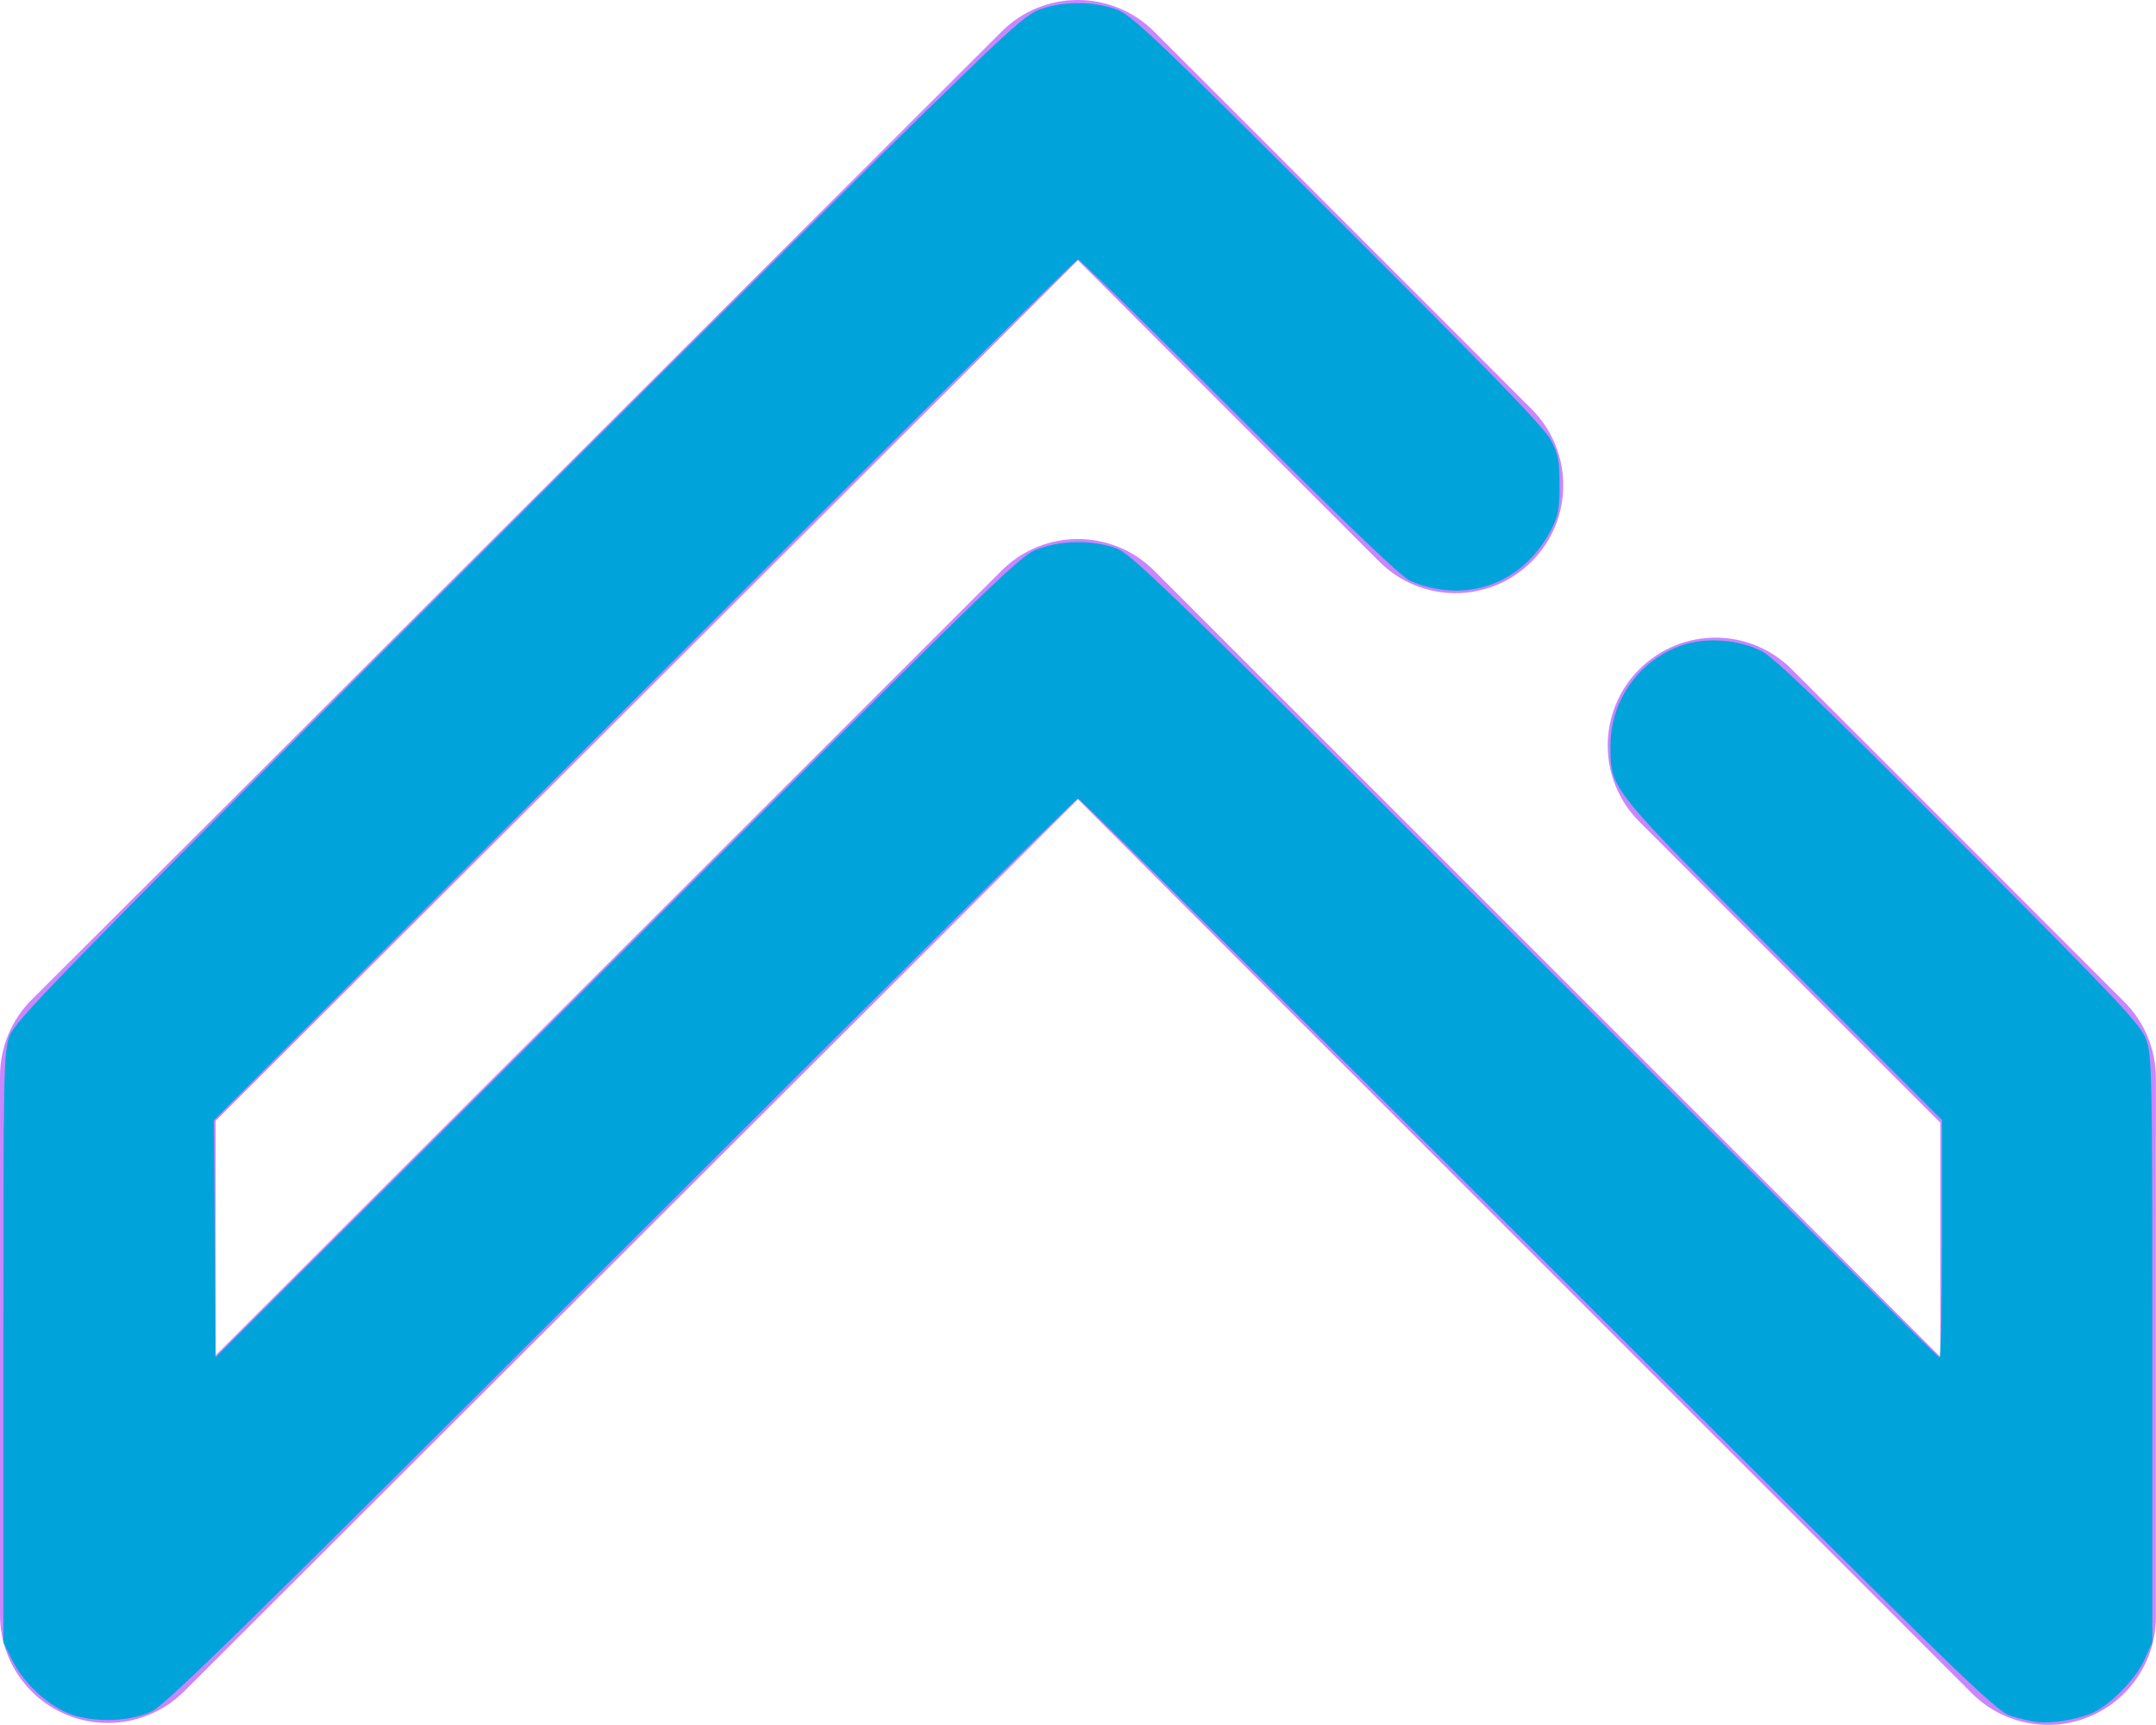
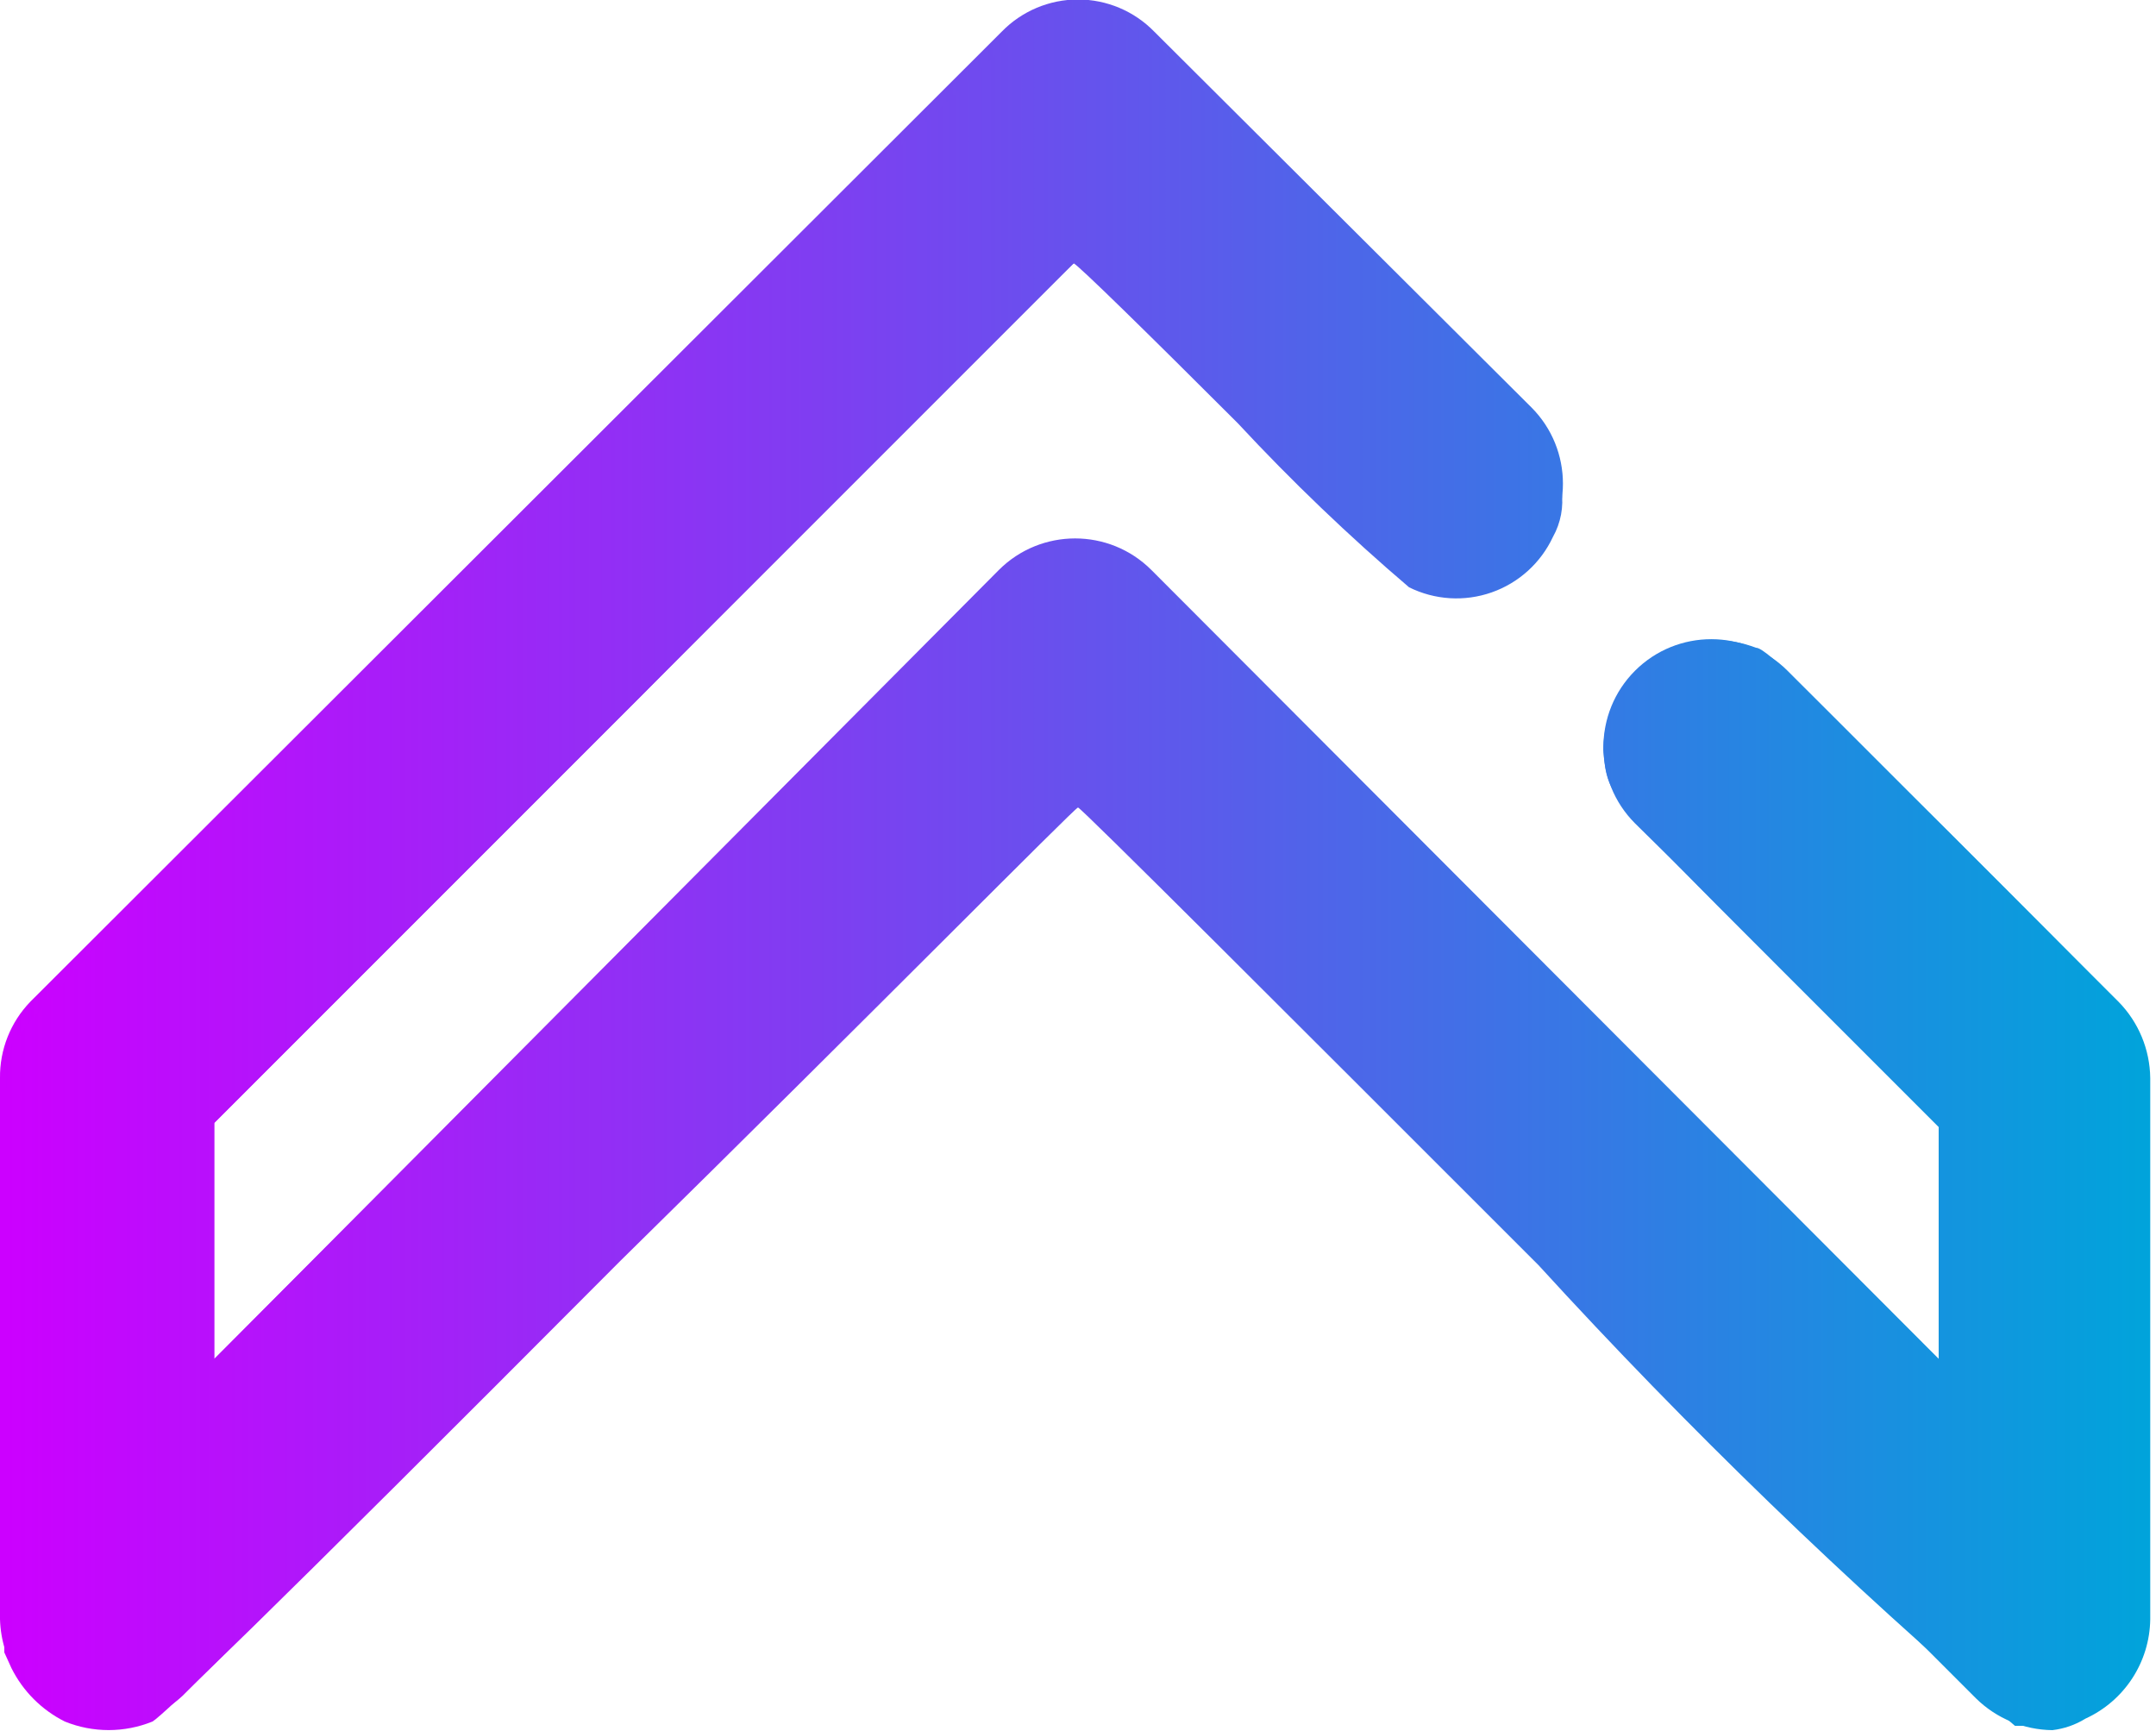
- <svg xmlns="http://www.w3.org/2000/svg" width="5.292mm" height="4.233mm" viewBox="0 0 5.292 4.233" version="1.1" id="svg5">
-   <defs id="defs2" />
-   <g id="layer1" transform="translate(-119.9029,-121.5161)">
-     <g id="g31" transform="matrix(0.2645833,0,0,0.2645833,115.1032,120.7562)">
-       <path style="fill:#00a4db;fill-opacity:1;stroke-width:0.018" d="" id="path1501" transform="translate(-435.0356,-456.4014)" />
-       <path style="fill:#00a4db;fill-opacity:1;stroke-width:0.018" d="" id="path1540" transform="translate(-435.0356,-456.4014)" />
-       <path style="opacity:0.439;fill:#00a4db;fill-opacity:1;stroke-width:0.018" d="" id="path1579" transform="translate(-435.0356,-456.4014)" />
-       <g id="Angle-up" transform="translate(16.14069,-1.127969)">
+ <svg xmlns="http://www.w3.org/2000/svg" xmlns:xlink="http://www.w3.org/1999/xlink" id="svg5" viewBox="0 0 14.98 12.02">
+   <defs>
+     <style>.cls-1{fill:url(#linear-gradient);}.cls-2{fill:url(#linear-gradient-4);}.cls-3{fill:url(#linear-gradient-5);}</style>
+     <linearGradient id="linear-gradient" x1="-450.89" y1="-344.45" x2="-450.89" y2="-344.45" gradientUnits="userSpaceOnUse">
+       <stop offset="0" stop-color="#c0f" />
+       <stop offset="1" stop-color="#00a4db" />
+     </linearGradient>
+     <linearGradient id="linear-gradient-4" x1="-195.36" y1="-66.55" x2="-180.38" y2="-66.55" xlink:href="#linear-gradient" />
+     <linearGradient id="linear-gradient-5" x1="-195.33" y1="-66.56" x2="-180.38" y2="-66.56" xlink:href="#linear-gradient" />
+   </defs>
+   <g id="layer1">
+     <g id="g31">
+       <path id="path1501" class="cls-1" d="M-450.89-344.45" transform="translate(195.36 72.56)" />
+       <path id="path1540" class="cls-1" d="M-450.89-344.45" transform="translate(195.36 72.56)" />
+       <path id="path1579" class="cls-1" d="M-450.89-344.45" transform="translate(195.36 72.56)" />
+       <g id="Angle-up">
        <g id="g3059">
-           <path fill="#ca86ff" d="m 21,20 c -0.26,0 -0.516,-0.102 -0.707,-0.293 L 12,11.414 3.707,19.69 C 3.42,19.976 2.99,20.06 2.617,19.906 2.244,19.751 2,19.387 2,18.982 v -5 c 0,-0.266 0.105,-0.52 0.293,-0.708 l 9,-8.982 c 0.391,-0.39 1.023,-0.389 1.414,0.001 l 3.502,3.502 c 0.391,0.391 0.391,1.023 0,1.414 -0.391,0.391 -1.023,0.391 -1.414,0 L 12,6.414 4,14.397 v 2.175 l 7.293,-7.28 c 0.391,-0.39 1.023,-0.389 1.414,10e-4 L 20,16.586 v -2.172 l -2.792,-2.792 c -0.391,-0.391 -0.391,-1.023 0,-1.414 0.391,-0.391 1.023,-0.391 1.414,0 l 3.084,3.084 C 21.895,13.48 22,13.735 22,14 v 5 c 0,0.404 -0.244,0.769 -0.617,0.924 C 21.259,19.975 21.129,20 21,20 Z" id="path3057" />
+           <path id="path3057" class="cls-2" d="M-181.1-60.54a.77.77,0,0,1-.53-.22L-187.87-67l-6.22,6.22a.79.79,0,0,1-.82.16.79.79,0,0,1-.45-.69v-3.76a.75.75,0,0,1,.21-.53l6.75-6.74a.74.74,0,0,1,1.06,0l2.62,2.61a.75.75,0,0,1,0,1.06.75.75,0,0,1-1.06,0l-2.09-2.09-6,6v1.64l5.45-5.48a.75.75,0,0,1,1.06,0l5.47,5.48v-1.64L-184-66.84a.75.75,0,0,1,0-1.06.75.75,0,0,1,1.06,0l2.3,2.3a.77.77,0,0,1,.22.53v3.76a.77.77,0,0,1-.45.69A.56.56,0,0,1-181.1-60.54Z" transform="translate(195.36 72.56)" />
        </g>
        <g id="g3063">
-           <path style="opacity:1;fill:#00a4db;fill-opacity:1;stroke-width:0.031" d="m 18.906,15.975 c -0.052,-0.005 -0.164,-0.031 -0.25,-0.058 -0.146,-0.046 -0.428,-0.321 -4.391,-4.28 C 11.936,9.31 10.017,7.406 10,7.406 c -0.017,0 -1.922,1.889 -4.234,4.199 -3.442,3.438 -4.232,4.212 -4.36,4.271 -0.227,0.106 -0.595,0.105 -0.812,-0.001 C 0.395,15.777 0.205,15.588 0.108,15.39 L 0.031,15.234 V 12.5 c 0,-2.595 0.003,-2.742 0.058,-2.891 C 0.142,9.47 0.503,9.098 3.449,6.146 5.265,4.327 7.369,2.231 8.125,1.487 9.381,0.253 9.515,0.13 9.664,0.081 9.87,0.012 10.127,0.012 10.337,0.08 10.489,0.129 10.627,0.259 12.401,2.027 c 1.388,1.384 1.923,1.937 1.984,2.051 0.071,0.134 0.083,0.194 0.083,0.422 0,0.227 -0.012,0.289 -0.082,0.422 C 14.124,5.417 13.605,5.605 13.088,5.391 13.004,5.356 12.531,4.904 11.5,3.874 10.692,3.067 10.016,2.406 10,2.406 c -0.017,0 -1.828,1.797 -4.023,3.993 L 1.984,10.392 1.992,11.491 2,12.591 5.203,9.397 C 9.534,5.078 9.463,5.147 9.663,5.081 9.87,5.012 10.127,5.012 10.337,5.079 c 0.154,0.05 0.367,0.256 3.898,3.783 2.054,2.052 3.745,3.731 3.758,3.731 0.013,0 0.023,-0.496 0.023,-1.102 V 10.39 L 16.548,8.923 C 14.912,7.288 14.943,7.326 14.94,6.919 c -0.002,-0.422 0.271,-0.803 0.672,-0.936 0.222,-0.074 0.523,-0.05 0.731,0.057 0.117,0.06 0.579,0.505 1.832,1.762 1.472,1.477 1.683,1.701 1.734,1.838 0.055,0.148 0.058,0.295 0.058,2.875 v 2.719 l -0.074,0.163 c -0.084,0.185 -0.324,0.426 -0.495,0.498 -0.135,0.056 -0.362,0.093 -0.494,0.08 z" id="path6891" transform="translate(1.999983,3.999994)" />
+           <path id="path6891" class="cls-3" d="M-181.18-60.57l-.18,0a37.3,37.3,0,0,1-3.31-3.2c-1.75-1.75-3.18-3.18-3.2-3.18s-1.43,1.43-3.18,3.15c-2.56,2.57-3.17,3.15-3.25,3.2a.81.81,0,0,1-.61,0,.83.83,0,0,1-.37-.37l-.05-.11v-2.06a10.08,10.08,0,0,1,.05-2.17,25.65,25.65,0,0,1,2.51-2.59l3.5-3.49c1-.93,1-1,1.16-1.06a.72.72,0,0,1,.5,0c.11,0,.21.13,1.56,1.45a16.62,16.62,0,0,1,1.48,1.54.49.49,0,0,1,.06.31.51.51,0,0,1-.06.32.74.74,0,0,1-1,.35,14.2,14.2,0,0,1-1.19-1.14c-.61-.61-1.12-1.11-1.14-1.11s-1.38,1.35-3,3l-3,3v1.64l2.41-2.41c3.25-3.23,3.2-3.17,3.33-3.23a.89.89,0,0,1,.51,0,32.18,32.18,0,0,1,2.91,2.83c1.58,1.54,2.85,2.81,2.85,2.81s0-.37,0-.82v-.82l-1.11-1.11c-1.22-1.22-1.19-1.19-1.22-1.51a.76.76,0,0,1,.5-.71.78.78,0,0,1,.56,0c.08,0,.42.37,1.38,1.32,1.11,1.11,1.27,1.27,1.29,1.38s.06.21.06,2.14v2l-.06.13a.83.83,0,0,1-.37.37A1,1,0,0,1-181.18-60.57Z" transform="translate(195.36 72.56)" />
        </g>
      </g>
    </g>
  </g>
</svg>
